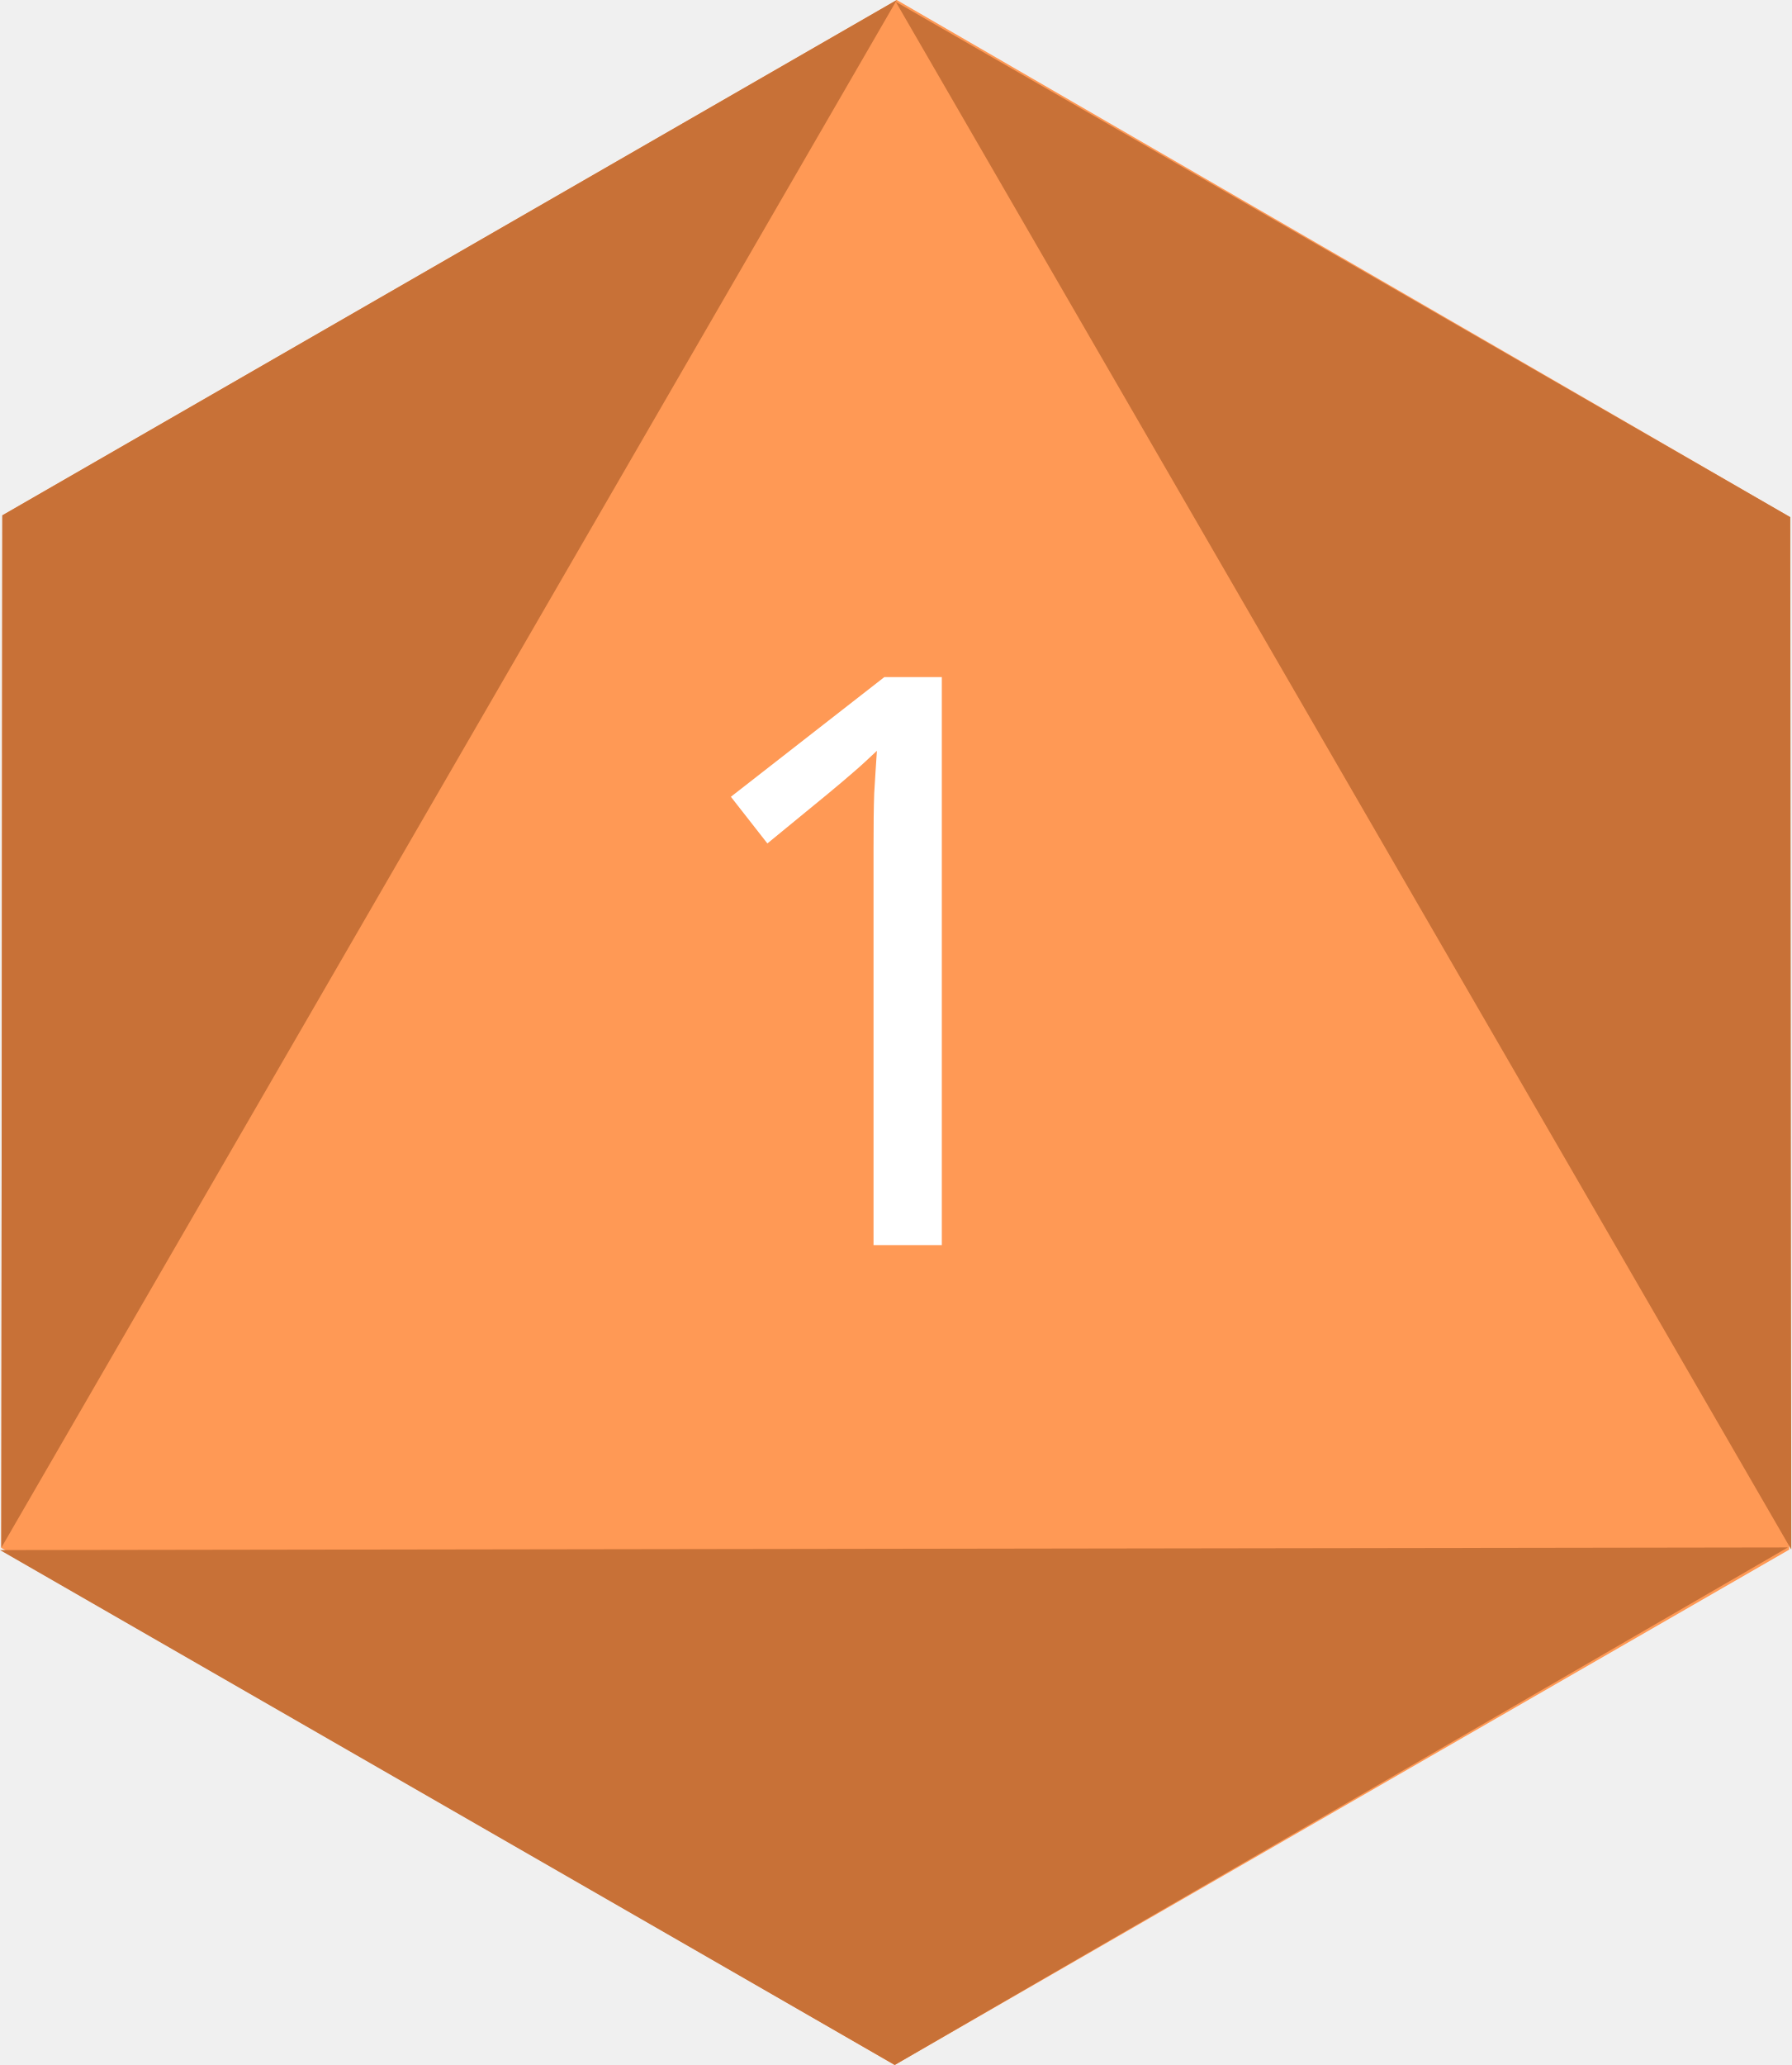
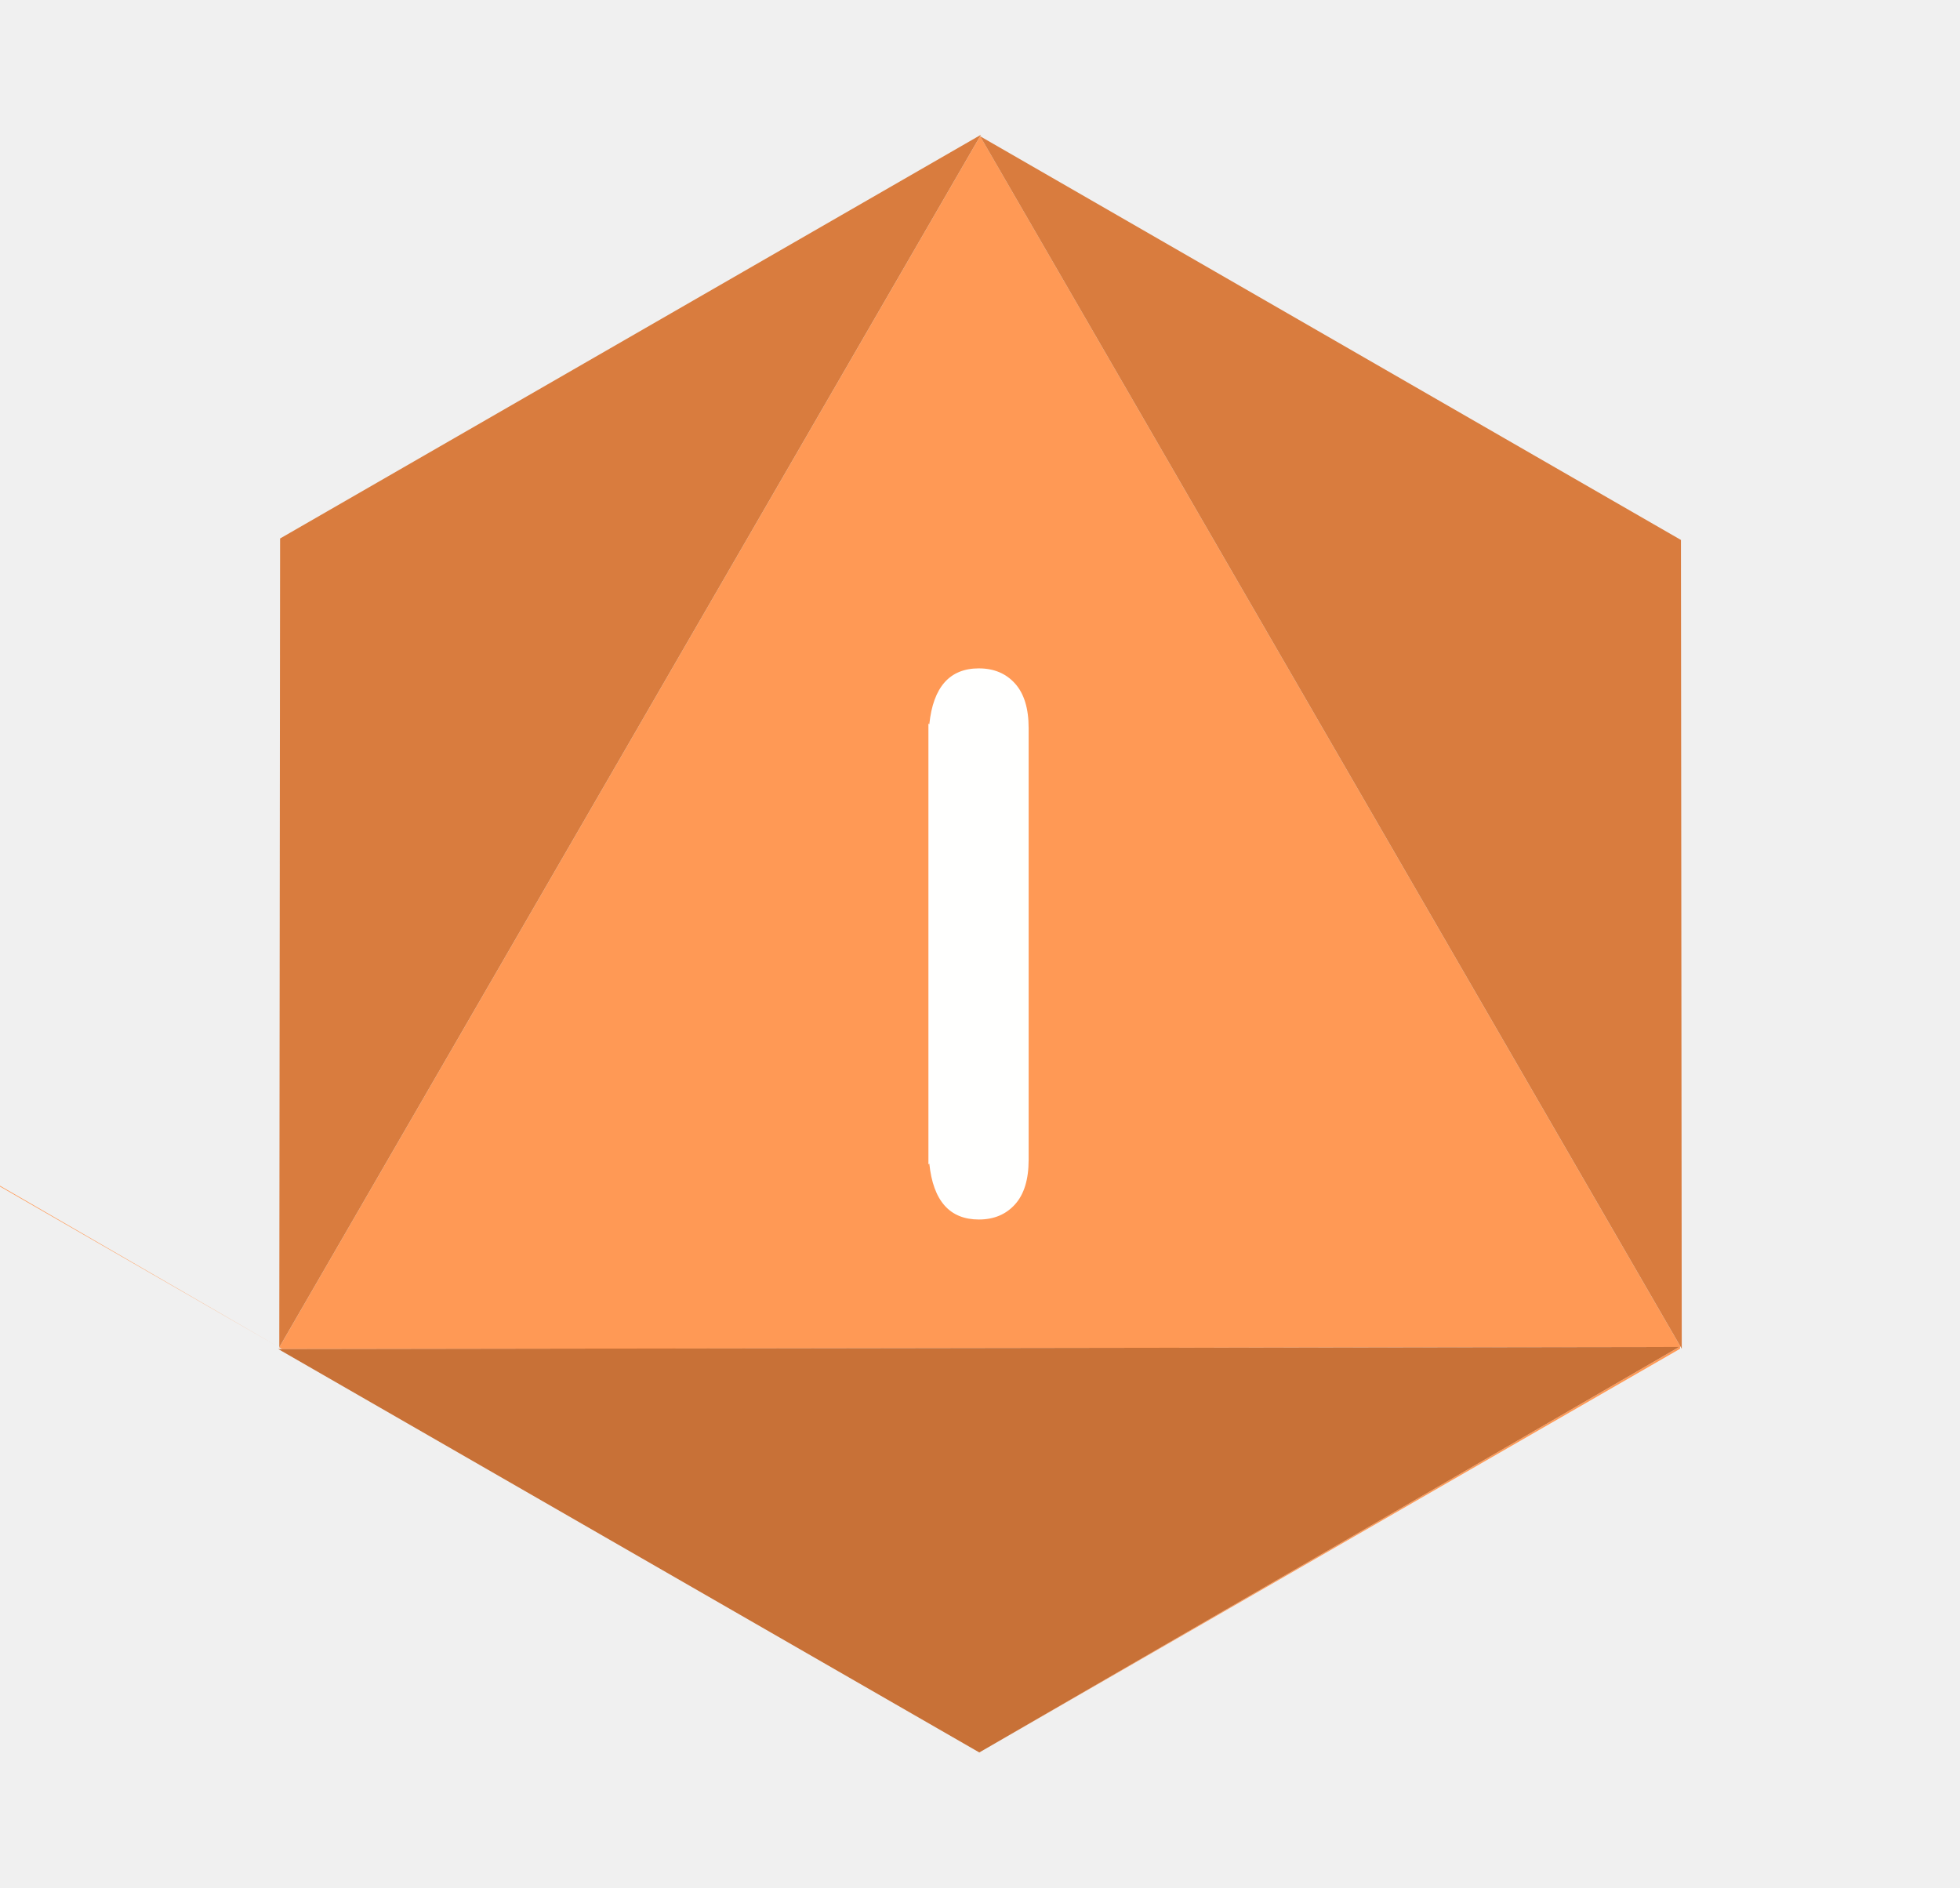
- <svg xmlns="http://www.w3.org/2000/svg" width="41.399mm" height="47.714mm" viewBox="0 0 41.399 47.714" version="1.1" id="svg8">
+ <svg xmlns="http://www.w3.org/2000/svg" width="36.351mm" height="35mm" viewBox="0 0 36.351 35" version="1.1" id="svg8">
  <defs id="defs2">
    <rect x="66.193" y="128.984" width="12.331" height="15.403" id="rect22" />
    <rect x="66.193" y="128.984" width="12.331" height="15.403" id="rect22-3" />
    <rect x="66.193" y="128.984" width="12.331" height="15.403" id="rect35" />
+     <filter style="color-interpolation-filters:sRGB" id="filter1586-6" x="-0" width="1" y="-7.1960421e-05" height="1">
+       <feGaussianBlur stdDeviation="0" id="feGaussianBlur1588-2" />
+     </filter>
+     <filter style="color-interpolation-filters:sRGB" id="filter1586-8" x="-0" width="1" y="-7.1960421e-05" height="1">
+       <feGaussianBlur stdDeviation="0" id="feGaussianBlur1588-28" />
+     </filter>
+     <filter style="color-interpolation-filters:sRGB" id="filter1586-7" x="-0" width="1" y="-7.1960421e-05" height="1">
+       <feGaussianBlur stdDeviation="0" id="feGaussianBlur1588-24" />
+     </filter>
+     <filter style="color-interpolation-filters:sRGB" id="filter1586-2" x="-0" width="1" y="-7.1960421e-05" height="1">
+       <feGaussianBlur stdDeviation="0" id="feGaussianBlur1588-1" />
+     </filter>
+     <filter style="color-interpolation-filters:sRGB" id="filter1586-2-8" x="-0" width="1" y="-7.1960421e-05" height="1">
+       <feGaussianBlur stdDeviation="0" id="feGaussianBlur1588-1-3" />
+     </filter>
+     <filter style="color-interpolation-filters:sRGB" id="filter1586-2-8-7" x="-0" width="1" y="-7.1960421e-05" height="1">
+       <feGaussianBlur stdDeviation="0" id="feGaussianBlur1588-1-3-0" />
+     </filter>
+     <filter style="color-interpolation-filters:sRGB" id="filter1586-2-8-7-3" x="-0" width="1" y="-7.1960421e-05" height="1">
+       <feGaussianBlur stdDeviation="0" id="feGaussianBlur1588-1-3-0-3" />
+     </filter>
+     <filter style="color-interpolation-filters:sRGB" id="filter1586-2-8-7-37" x="-0" width="1" y="-7.1960421e-05" height="1">
+       <feGaussianBlur stdDeviation="0" id="feGaussianBlur1588-1-3-0-9" />
+     </filter>
+     <filter style="color-interpolation-filters:sRGB" id="filter1586-2-8-7-0" x="-0" width="1" y="-7.1960421e-05" height="1">
+       <feGaussianBlur stdDeviation="0" id="feGaussianBlur1588-1-3-0-4" />
+     </filter>
+     <filter style="color-interpolation-filters:sRGB" id="filter1586-2-8-7-05" x="-0" width="1" y="-7.1960421e-05" height="1">
+       <feGaussianBlur stdDeviation="0" id="feGaussianBlur1588-1-3-0-2" />
+     </filter>
+     <filter style="color-interpolation-filters:sRGB" id="filter1586-2-8-7-5" x="-0" width="1" y="-7.1960421e-05" height="1">
+       <feGaussianBlur stdDeviation="0" id="feGaussianBlur1588-1-3-0-7" />
+     </filter>
  </defs>
-   <g id="layer1" transform="translate(-50.13171,-107.3317)">
-     <path id="path16" style="fill:#ff9955;fill-rule:evenodd;stroke-width:0.265" d="m 91.483,143.138 -20.673,11.908 -20.649,-11.949 0.024,-23.857 20.673,-11.908 20.649,11.949 z" />
-     <text xml:space="preserve" style="font-size:18.371px;line-height:1.25;font-family:'Arial Rounded MT Bold';-inkscape-font-specification:'Arial Rounded MT Bold, Normal';font-variant-numeric:proportional-nums;fill:#ffffff;stroke-width:0.265" x="65.382" y="136.104" id="text64">
-       <tspan id="tspan62" x="65.382" y="136.104" style="fill:#ffffff;stroke-width:0.265">1</tspan>
-     </text>
-     <path id="path16-8" style="fill:#c87137;fill-rule:evenodd;stroke-width:0.265" d="m 50.161,143.096 0.024,-23.857 20.673,-11.908 c -20.697,35.764 0,0 -20.697,35.764 z" />
-     <path id="path16-8-7" style="fill:#c87137;fill-rule:evenodd;stroke-width:0.265" d="m 91.531,143.138 -0.024,-23.857 -20.673,-11.908 c 20.697,35.764 0,0 20.697,35.764 z" />
-     <path id="path16-8-2" style="fill:#c87137;fill-rule:evenodd;stroke-width:0.265" d="M 91.453,143.086 70.81,155.045 50.132,143.148 c 41.321,-0.061 0,0 41.321,-0.061 z" />
+   <g id="layer1" transform="translate(-52.65844,-113.6885)">
+     <g id="g4597" transform="translate(-77.32809,-48.13279)">
+       <path style="fill:#ff9955;fill-rule:evenodd;stroke-width:0.22" id="path16" d="m 87.298,146.188 -34.639,-0.003 17.322,-29.997 z" />
+       <path style="mix-blend-mode:normal;fill:#d97c3e;fill-opacity:1;stroke:none;stroke-width:0.22px;stroke-linecap:butt;stroke-linejoin:miter;stroke-opacity:1" d="m 69.981,116.188 17.317,30 1.712,-5.022 -19.029,-24.978" id="path961" />
+     </g>
+     <g aria-label="1" id="text64-7" style="font-size:17.639px;line-height:1.25;font-family:'Arial Rounded MT Bold';-inkscape-font-specification:'Arial Rounded MT Bold, Normal';font-variant-numeric:proportional-nums;text-align:center;text-anchor:middle;opacity:0.994;fill:#ffffff;fill-rule:nonzero;stroke-width:0.265;filter:url(#filter1586-8)" transform="matrix(0.7935463,0,0,0.7935463,-126.7411,36.62646)">
+       <path d="m 109.178,135.112 v -7.838 c -1.458,1.12 -1.71,1.289 -2.215,1.289 -0.241,0 -0.456,-0.095 -0.646,-0.284 -0.184,-0.195 -0.276,-0.419 -0.276,-0.672 0,-0.293 0.092,-0.508 0.276,-0.646 0.184,-0.138 0.529,-0.275 0.973,-0.534 0.313,-0.183 0.493,-0.307 0.908,-0.667 0.418,-0.363 0.814,-0.743 1.135,-1.19 0.322,-0.448 0.531,-0.723 0.629,-0.827 0.098,-0.103 0.281,-0.155 0.551,-0.155 0.304,0 0.548,0.118 0.732,0.353 0.184,0.235 0.276,0.56 0.276,0.973 v 9.862 c 0,1.154 -0.393,1.731 -1.18,1.731 -0.35,0 -0.632,-0.118 -0.844,-0.353 -0.212,-0.235 -0.319,-0.583 -0.319,-1.042 z" style="font-style:normal;font-variant:normal;font-weight:normal;font-stretch:normal;font-size:17.639px;font-family:'Arial Rounded MT Bold';-inkscape-font-specification:'Arial Rounded MT Bold, ';text-align:center;text-anchor:middle;fill:#ffffff;fill-rule:nonzero;stroke-width:0.265" id="path1133" />
+     </g>
+     <g aria-label="7" id="text64-75-5-6-9" style="font-size:17.639px;line-height:1.25;font-family:'Arial Rounded MT Bold';-inkscape-font-specification:'Arial Rounded MT Bold, Normal';font-variant-numeric:proportional-nums;text-align:center;text-anchor:middle;opacity:0.994;fill:#ffffff;fill-rule:nonzero;stroke-width:0.265;filter:url(#filter1586-2-8-7-37)" transform="matrix(0.7935463,0,0,0.7935463,6.437452,37.2318)">
+       <path d="m 12.151,122.188 h 5.736 q 0.827,0 1.197,0.258 0.37,0.258 0.37,0.853 0,0.362 -0.439,0.956 -0.431,0.594 -0.99,1.318 -0.551,0.715 -1.145,1.783 -0.586,1.068 -1.077,2.61 -0.207,0.68 -0.293,1.128 -0.086,0.448 -0.189,1.163 -0.103,0.715 -0.181,1.094 -0.181,0.878 -0.517,1.223 -0.327,0.336 -0.878,0.336 -0.525,0 -0.844,-0.362 -0.319,-0.37 -0.319,-1.085 0,-0.551 0.233,-1.499 0.233,-0.947 0.758,-2.265 0.525,-1.326 1.309,-2.713 0.792,-1.395 1.878,-2.773 h -4.608 q -0.723,0 -1.085,-0.258 -0.353,-0.267 -0.353,-0.827 0,-0.594 0.379,-0.767 0.379,-0.172 1.059,-0.172 z" style="font-style:normal;font-variant:normal;font-weight:normal;font-stretch:normal;font-size:17.639px;font-family:'Arial Rounded MT Bold';-inkscape-font-specification:'Arial Rounded MT Bold, ';text-align:center;text-anchor:middle;fill:#ffffff;fill-rule:nonzero;stroke-width:0.265" id="path256" />
+     </g>
+     <g aria-label="8" id="text64-75-5-6-7" style="font-size:17.639px;line-height:1.25;font-family:'Arial Rounded MT Bold';-inkscape-font-specification:'Arial Rounded MT Bold, Normal';font-variant-numeric:proportional-nums;text-align:center;text-anchor:middle;opacity:0.994;fill:#ffffff;fill-rule:nonzero;stroke-width:0.265;filter:url(#filter1586-2-8-7-0)" transform="matrix(0.7935463,0,0,0.7935463,10.58574,38.09277)">
+       <path d="m 17.641,125.039 q 0,-0.861 0.465,-1.619 0.474,-0.767 1.378,-1.223 0.913,-0.456 2.127,-0.456 1.025,0 1.8,0.267 0.775,0.267 1.292,0.741 0.517,0.465 0.767,1.059 0.25,0.586 0.25,1.249 0,0.844 -0.439,1.507 -0.431,0.663 -1.292,1.085 0.732,0.284 1.214,0.749 0.482,0.456 0.723,1.068 0.25,0.603 0.25,1.344 0,1.085 -0.525,1.972 -0.525,0.878 -1.542,1.378 -1.016,0.5 -2.394,0.5 -1.43,0 -2.446,-0.5 -1.016,-0.5 -1.533,-1.369 -0.517,-0.878 -0.517,-1.964 0,-2.317 2.188,-3.178 -1.766,-0.827 -1.766,-2.61 z m 6.175,5.702 q 0,-0.672 -0.276,-1.171 -0.276,-0.5 -0.775,-0.767 -0.5,-0.267 -1.12,-0.267 -0.878,0 -1.473,0.586 -0.594,0.586 -0.594,1.636 0,0.672 0.276,1.189 0.284,0.508 0.767,0.792 0.482,0.276 1.077,0.276 0.603,0 1.085,-0.284 0.482,-0.284 0.758,-0.801 0.276,-0.517 0.276,-1.189 z m -2.153,-7.355 q -0.81,0 -1.309,0.508 -0.491,0.5 -0.491,1.292 0,0.732 0.508,1.223 0.508,0.482 1.309,0.482 0.405,0 0.732,-0.129 0.336,-0.129 0.568,-0.353 0.241,-0.233 0.37,-0.543 0.129,-0.319 0.129,-0.698 0,-0.508 -0.233,-0.913 -0.224,-0.405 -0.637,-0.637 -0.413,-0.233 -0.947,-0.233 z" style="font-style:normal;font-variant:normal;font-weight:normal;font-stretch:normal;font-size:17.639px;font-family:'Arial Rounded MT Bold';-inkscape-font-specification:'Arial Rounded MT Bold, ';text-align:center;text-anchor:middle;fill:#ffffff;fill-rule:nonzero;stroke-width:0.265" id="path259" />
+     </g>
+     <g aria-label="9" id="text64-75-5-6-70" style="font-size:17.639px;line-height:1.25;font-family:'Arial Rounded MT Bold';-inkscape-font-specification:'Arial Rounded MT Bold, Normal';font-variant-numeric:proportional-nums;text-align:center;text-anchor:middle;opacity:0.994;fill:#ffffff;fill-rule:nonzero;stroke-width:0.265;filter:url(#filter1586-2-8-7-05)" transform="matrix(0.7935463,0,0,0.7935463,10.58574,38.09277)">
+       <path d="m 34.257,128.794 q -0.568,0.672 -1.275,1.016 -0.698,0.336 -1.55,0.336 -0.81,0 -1.516,-0.31 -0.698,-0.319 -1.214,-0.878 -0.508,-0.568 -0.784,-1.318 -0.276,-0.758 -0.276,-1.585 0,-0.887 0.31,-1.679 0.31,-0.801 0.887,-1.387 0.577,-0.586 1.369,-0.913 0.801,-0.327 1.766,-0.327 1.111,0 1.981,0.405 0.87,0.405 1.464,1.18 0.594,0.767 0.913,1.938 0.319,1.171 0.319,2.653 0,1.654 -0.336,2.92 -0.336,1.257 -0.982,2.119 -0.637,0.853 -1.533,1.275 -0.896,0.413 -2.033,0.413 -1.12,0 -1.946,-0.422 -0.827,-0.431 -1.257,-1.059 -0.431,-0.637 -0.431,-1.223 0,-0.362 0.267,-0.646 0.267,-0.284 0.68,-0.284 0.379,0 0.68,0.215 0.301,0.207 0.456,0.629 0.189,0.517 0.629,0.835 0.439,0.31 0.99,0.31 0.491,0 0.93,-0.25 0.439,-0.25 0.749,-0.706 0.62,-0.922 0.741,-3.256 z m -0.198,-2.635 q 0,-0.586 -0.164,-1.077 -0.155,-0.5 -0.448,-0.861 -0.284,-0.362 -0.689,-0.568 -0.396,-0.207 -0.87,-0.207 -0.818,0 -1.387,0.706 -0.568,0.698 -0.568,1.852 0,1.145 0.568,1.826 0.568,0.68 1.438,0.68 0.534,0 1.016,-0.276 0.491,-0.284 0.792,-0.818 0.31,-0.534 0.31,-1.257 z" style="font-style:normal;font-variant:normal;font-weight:normal;font-stretch:normal;font-size:17.639px;font-family:'Arial Rounded MT Bold';-inkscape-font-specification:'Arial Rounded MT Bold, ';text-align:center;text-anchor:middle;fill:#ffffff;fill-rule:nonzero;stroke-width:0.265" id="path262" />
+     </g>
+     <g aria-label="0" id="text64-75-5-6-73" style="font-size:17.639px;line-height:1.25;font-family:'Arial Rounded MT Bold';-inkscape-font-specification:'Arial Rounded MT Bold, Normal';font-variant-numeric:proportional-nums;text-align:center;text-anchor:middle;opacity:0.994;fill:#ffffff;fill-rule:nonzero;stroke-width:0.265;filter:url(#filter1586-2-8-7-5)" transform="matrix(0.7935463,0,0,0.7935463,10.58574,38.09277)">
+       <path d="m -67.941,128.269 q 0,1.412 -0.172,2.429 -0.172,1.016 -0.637,1.843 -0.586,1.016 -1.516,1.568 -0.93,0.551 -2.067,0.551 -1.309,0 -2.351,-0.741 -1.034,-0.741 -1.559,-2.05 -0.267,-0.715 -0.396,-1.576 -0.121,-0.87 -0.121,-1.878 0,-1.301 0.138,-2.343 0.138,-1.042 0.431,-1.791 0.508,-1.24 1.473,-1.886 0.973,-0.655 2.317,-0.655 0.887,0 1.611,0.293 0.723,0.284 1.266,0.844 0.551,0.551 0.93,1.369 0.655,1.421 0.655,4.022 z m -2.36,-0.172 q 0,-1.576 -0.189,-2.575 -0.189,-1.008 -0.637,-1.516 -0.448,-0.517 -1.24,-0.517 -1.137,0 -1.585,1.145 -0.439,1.145 -0.439,3.531 0,1.619 0.189,2.653 0.189,1.034 0.637,1.568 0.448,0.525 1.214,0.525 0.792,0 1.24,-0.551 0.448,-0.551 0.629,-1.576 0.181,-1.025 0.181,-2.687 z" style="font-style:normal;font-variant:normal;font-weight:normal;font-stretch:normal;font-size:17.639px;font-family:'Arial Rounded MT Bold';-inkscape-font-specification:'Arial Rounded MT Bold, ';text-align:center;text-anchor:middle;fill:#ffffff;fill-rule:nonzero;stroke-width:0.265" id="path265" />
+     </g>
+     <g aria-label="6" id="text64-75-5-6-5" style="font-size:17.639px;line-height:1.25;font-family:'Arial Rounded MT Bold';-inkscape-font-specification:'Arial Rounded MT Bold, Normal';font-variant-numeric:proportional-nums;text-align:center;text-anchor:middle;opacity:0.994;fill:#ffffff;fill-rule:nonzero;stroke-width:0.265;filter:url(#filter1586-2-8-7-3)" transform="matrix(0.7935463,0,0,0.7935463,10.58574,38.09277)">
+       <path d="m -2.781,127.336 q 0.586,-0.698 1.275,-1.034 0.689,-0.336 1.542,-0.336 0.818,0 1.507,0.31 0.698,0.301 1.214,0.87 0.525,0.56 0.81,1.326 0.284,0.767 0.284,1.602 0,1.214 -0.56,2.205 -0.551,0.99 -1.55,1.55 -0.99,0.551 -2.248,0.551 -1.447,0 -2.498,-0.706 -1.051,-0.706 -1.611,-2.084 -0.551,-1.387 -0.551,-3.385 0,-1.628 0.336,-2.911 0.336,-1.283 0.965,-2.127 0.629,-0.844 1.524,-1.275 0.896,-0.431 2.041,-0.431 1.102,0 1.938,0.431 0.844,0.431 1.266,1.068 0.431,0.637 0.431,1.223 0,0.353 -0.267,0.646 -0.267,0.284 -0.68,0.284 -0.362,0 -0.672,-0.224 -0.31,-0.233 -0.456,-0.637 -0.198,-0.517 -0.629,-0.827 -0.431,-0.319 -0.999,-0.319 -0.456,0 -0.913,0.267 -0.448,0.258 -0.758,0.706 -0.629,0.913 -0.741,3.256 z m 2.325,5.349 q 0.87,0 1.438,-0.706 0.568,-0.715 0.568,-1.869 0,-0.784 -0.267,-1.344 -0.267,-0.568 -0.732,-0.861 -0.465,-0.301 -1.025,-0.301 -0.534,0 -1.025,0.284 -0.482,0.284 -0.784,0.827 -0.293,0.534 -0.293,1.257 0,1.163 0.603,1.938 0.603,0.775 1.516,0.775 z" style="font-style:normal;font-variant:normal;font-weight:normal;font-stretch:normal;font-size:17.639px;font-family:'Arial Rounded MT Bold';-inkscape-font-specification:'Arial Rounded MT Bold, ';text-align:center;text-anchor:middle;fill:#ffffff;fill-rule:nonzero;stroke-width:0.265" id="path268" />
+     </g>
+     <g aria-label="5" id="text64-75-5-6" style="font-size:17.639px;line-height:1.25;font-family:'Arial Rounded MT Bold';-inkscape-font-specification:'Arial Rounded MT Bold, Normal';font-variant-numeric:proportional-nums;text-align:center;text-anchor:middle;opacity:0.994;fill:#ffffff;fill-rule:nonzero;stroke-width:0.265;filter:url(#filter1586-2-8-7)" transform="matrix(0.7935463,0,0,0.7935463,10.58574,38.09277)">
+       <path d="m -10.804,123.613 h -4.091 l -0.491,2.791 q 1.223,-0.655 2.257,-0.655 0.827,0 1.542,0.31 0.723,0.31 1.266,0.861 0.543,0.543 0.853,1.292 0.31,0.749 0.31,1.611 0,1.249 -0.56,2.274 -0.56,1.025 -1.619,1.628 -1.051,0.603 -2.429,0.603 -1.542,0 -2.506,-0.568 -0.956,-0.568 -1.361,-1.301 -0.396,-0.741 -0.396,-1.292 0,-0.336 0.276,-0.637 0.284,-0.301 0.706,-0.301 0.723,0 1.077,0.835 0.345,0.767 0.93,1.197 0.586,0.422 1.309,0.422 0.663,0 1.163,-0.345 0.5,-0.345 0.767,-0.947 0.276,-0.603 0.276,-1.369 0,-0.827 -0.293,-1.412 -0.293,-0.586 -0.784,-0.87 -0.491,-0.293 -1.094,-0.293 -0.741,0 -1.059,0.181 -0.319,0.181 -0.922,0.637 -0.594,0.448 -0.982,0.448 -0.422,0 -0.749,-0.301 -0.327,-0.31 -0.327,-0.698 0,-0.043 0.095,-0.586 l 0.723,-4.125 q 0.121,-0.741 0.448,-1.077 0.327,-0.336 1.068,-0.336 h 4.548 q 1.344,0 1.344,1.025 0,0.448 -0.327,0.723 -0.327,0.276 -0.965,0.276 z" style="font-style:normal;font-variant:normal;font-weight:normal;font-stretch:normal;font-size:17.639px;font-family:'Arial Rounded MT Bold';-inkscape-font-specification:'Arial Rounded MT Bold, ';text-align:center;text-anchor:middle;fill:#ffffff;fill-rule:nonzero;stroke-width:0.265" id="path271" />
+     </g>
+     <g aria-label="4" id="text64-75-5" style="font-size:17.639px;line-height:1.25;font-family:'Arial Rounded MT Bold';-inkscape-font-specification:'Arial Rounded MT Bold, Normal';font-variant-numeric:proportional-nums;text-align:center;text-anchor:middle;opacity:0.994;fill:#ffffff;fill-rule:nonzero;stroke-width:0.265;filter:url(#filter1586-2-8)" transform="matrix(0.7935463,0,0,0.7935463,10.58574,38.09277)">
+       <path d="m -38.061,131.711 v -1.602 h -4.324 q -0.818,0 -1.232,-0.37 -0.405,-0.37 -0.405,-1.008 0,-0.164 0.06,-0.327 0.06,-0.172 0.181,-0.353 0.121,-0.189 0.25,-0.362 0.129,-0.172 0.319,-0.422 l 4.565,-6.106 q 0.448,-0.603 0.732,-0.87 0.293,-0.276 0.698,-0.276 1.309,0 1.309,1.499 v 6.666 h 0.37 q 0.663,0 1.059,0.181 0.405,0.181 0.405,0.792 0,0.5 -0.327,0.732 -0.327,0.224 -0.982,0.224 h -0.525 v 1.602 q 0,0.663 -0.293,0.99 -0.293,0.319 -0.784,0.319 -0.482,0 -0.784,-0.327 -0.293,-0.336 -0.293,-0.982 z m -3.703,-3.531 h 3.703 v -5.004 z" style="font-style:normal;font-variant:normal;font-weight:normal;font-stretch:normal;font-size:17.639px;font-family:'Arial Rounded MT Bold';-inkscape-font-specification:'Arial Rounded MT Bold, ';text-align:center;text-anchor:middle;fill:#ffffff;fill-rule:nonzero;stroke-width:0.265" id="path274" />
+     </g>
+     <g aria-label="3" id="text64-75" style="font-size:17.639px;line-height:1.25;font-family:'Arial Rounded MT Bold';-inkscape-font-specification:'Arial Rounded MT Bold, Normal';font-variant-numeric:proportional-nums;text-align:center;text-anchor:middle;opacity:0.994;fill:#ffffff;fill-rule:nonzero;stroke-width:0.265;filter:url(#filter1586-2)" transform="matrix(0.7935463,0,0,0.7935463,10.58574,38.09277)">
+       <path d="m -27.677,125.97 q 0.792,0 1.361,-0.465 0.577,-0.465 0.577,-1.335 0,-0.663 -0.456,-1.137 -0.456,-0.482 -1.232,-0.482 -0.525,0 -0.87,0.146 -0.336,0.146 -0.534,0.388 -0.198,0.241 -0.379,0.62 -0.172,0.379 -0.319,0.715 -0.086,0.181 -0.31,0.284 -0.224,0.103 -0.517,0.103 -0.345,0 -0.637,-0.276 -0.284,-0.284 -0.284,-0.749 0,-0.448 0.267,-0.939 0.276,-0.5 0.792,-0.947 0.525,-0.448 1.301,-0.715 0.775,-0.276 1.731,-0.276 0.835,0 1.524,0.233 0.689,0.224 1.197,0.655 0.508,0.431 0.767,0.999 0.258,0.568 0.258,1.223 0,0.861 -0.379,1.481 -0.37,0.612 -1.068,1.197 0.672,0.362 1.128,0.827 0.465,0.465 0.698,1.034 0.233,0.56 0.233,1.214 0,0.784 -0.319,1.516 -0.31,0.732 -0.922,1.309 -0.612,0.568 -1.456,0.896 -0.835,0.319 -1.852,0.319 -1.034,0 -1.852,-0.37 -0.818,-0.37 -1.352,-0.922 -0.525,-0.56 -0.801,-1.154 -0.267,-0.594 -0.267,-0.982 0,-0.5 0.319,-0.801 0.327,-0.31 0.81,-0.31 0.241,0 0.465,0.146 0.224,0.138 0.293,0.336 0.448,1.197 0.956,1.783 0.517,0.577 1.447,0.577 0.534,0 1.025,-0.258 0.5,-0.267 0.818,-0.784 0.327,-0.517 0.327,-1.197 0,-1.008 -0.551,-1.576 -0.551,-0.577 -1.533,-0.577 -0.172,0 -0.534,0.035 -0.362,0.034 -0.465,0.034 -0.474,0 -0.732,-0.233 -0.258,-0.241 -0.258,-0.663 0,-0.413 0.31,-0.663 0.31,-0.258 0.922,-0.258 z" style="font-style:normal;font-variant:normal;font-weight:normal;font-stretch:normal;font-size:17.639px;font-family:'Arial Rounded MT Bold';-inkscape-font-specification:'Arial Rounded MT Bold, ';text-align:center;text-anchor:middle;fill:#ffffff;fill-rule:nonzero;stroke-width:0.265" id="path277" />
+     </g>
+     <g aria-label="2" id="text64-2" style="font-size:17.639px;line-height:1.25;font-family:'Arial Rounded MT Bold';-inkscape-font-specification:'Arial Rounded MT Bold, Normal';font-variant-numeric:proportional-nums;text-align:center;text-anchor:middle;opacity:0.994;fill:#ffffff;fill-rule:nonzero;stroke-width:0.265;filter:url(#filter1586-7)" transform="matrix(0.7935463,0,0,0.7935463,9.803047,37.62315)">
+       <path d="m -50.285,132.151 h 4.496 q 0.672,0 1.025,0.276 0.353,0.276 0.353,0.749 0,0.422 -0.284,0.715 -0.276,0.293 -0.844,0.293 h -6.339 q -0.646,0 -1.008,-0.353 -0.362,-0.362 -0.362,-0.844 0,-0.31 0.233,-0.818 0.233,-0.517 0.508,-0.81 1.145,-1.189 2.067,-2.033 0.922,-0.853 1.318,-1.12 0.706,-0.5 1.171,-0.999 0.474,-0.508 0.715,-1.034 0.25,-0.534 0.25,-1.042 0,-0.551 -0.267,-0.982 -0.258,-0.439 -0.715,-0.68 -0.448,-0.241 -0.982,-0.241 -1.128,0 -1.774,0.99 -0.086,0.129 -0.293,0.706 -0.198,0.577 -0.456,0.887 -0.25,0.31 -0.741,0.31 -0.431,0 -0.715,-0.284 -0.284,-0.284 -0.284,-0.775 0,-0.594 0.267,-1.24 0.267,-0.646 0.792,-1.171 0.534,-0.525 1.344,-0.844 0.818,-0.327 1.912,-0.327 1.318,0 2.248,0.413 0.603,0.276 1.059,0.758 0.456,0.482 0.706,1.12 0.258,0.629 0.258,1.309 0,1.068 -0.534,1.946 -0.525,0.87 -1.077,1.369 -0.551,0.491 -1.852,1.55 -1.292,1.059 -1.774,1.645 -0.207,0.233 -0.422,0.56 z" style="font-style:normal;font-variant:normal;font-weight:normal;font-stretch:normal;font-size:17.639px;font-family:'Arial Rounded MT Bold';-inkscape-font-specification:'Arial Rounded MT Bold, ';text-align:center;text-anchor:middle;fill:#ffffff;fill-rule:nonzero;stroke-width:0.265" id="path280" />
+     </g>
+     <g id="g114" transform="translate(-158.7371,-37.6617)">
+       <path style="color:#000000;font-style:normal;font-variant:normal;font-weight:normal;font-stretch:normal;font-size:medium;line-height:normal;font-family:sans-serif;font-variant-ligatures:normal;font-variant-position:normal;font-variant-caps:normal;font-variant-numeric:normal;font-variant-alternates:normal;font-variant-east-asian:normal;font-feature-settings:normal;font-variation-settings:normal;text-indent:0;text-align:start;text-decoration:none;text-decoration-line:none;text-decoration-style:solid;text-decoration-color:#000000;letter-spacing:normal;word-spacing:normal;text-transform:none;writing-mode:lr-tb;direction:ltr;text-orientation:mixed;dominant-baseline:auto;baseline-shift:baseline;text-anchor:start;white-space:normal;shape-padding:0;shape-margin:0;inline-size:0;clip-rule:nonzero;display:inline;overflow:visible;visibility:visible;isolation:auto;mix-blend-mode:normal;color-interpolation:sRGB;color-interpolation-filters:linearRGB;solid-color:#000000;solid-opacity:1;vector-effect:none;fill:#ff9955;fill-opacity:1;fill-rule:evenodd;stroke:none;stroke-width:0.207;stroke-linecap:butt;stroke-linejoin:miter;stroke-miterlimit:4;stroke-dasharray:none;stroke-dashoffset:0;stroke-opacity:1;color-rendering:auto;image-rendering:auto;shape-rendering:auto;text-rendering:auto;enable-background:accumulate;stop-color:#000000" d="m 82.529,146.188 -26.695,-0.025 0.025,-26.695 26.695,0.025 z" id="path16-0" />
+       <path style="fill:#d97c3e;fill-opacity:1;stroke:none;stroke-width:0.207px;stroke-linecap:butt;stroke-linejoin:miter;stroke-opacity:1" d="m 55.859,119.469 26.695,0.025 3.28,-3.28 -26.695,-0.025 z" id="path1678" />
+       <path style="fill:#bd6a34;fill-opacity:1;stroke:none;stroke-width:0.207px;stroke-linecap:butt;stroke-linejoin:miter;stroke-opacity:1" d="m 82.554,119.494 3.28,-3.28 -0.025,26.695 -3.28,3.28 z" id="path1680" />
+     </g>
+     <path style="fill:#ff9955;fill-rule:evenodd;stroke-width:0.166" d="m 44.855,131.163 -0.015,0.026 v 5.1e-4 l 12.998,7.486 z" id="path16-1" />
+     <g id="g254">
+       <path style="fill:#ff9955;fill-rule:evenodd;stroke-width:0.166" d="m 70.836,116.215 -12.998,22.461 0.055,0.032 25.907,-0.039 v 5.3e-4 l -12.98,7.519 12.998,-7.487 v -0.052 z" id="path244" />
+       <path id="path16-8" style="fill:#d97c3e;fill-opacity:1;fill-rule:evenodd;stroke-width:0.166" d="m 57.838,138.675 0.015,-15 12.998,-7.487 c -13.013,22.487 0,0 -13.013,22.487 z" />
+       <path id="path16-8-7" style="fill:#d97c3e;fill-opacity:1;fill-rule:evenodd;stroke-width:0.166" d="m 83.849,138.702 -0.015,-15 -12.998,-7.487 c 13.013,22.487 0,0 13.013,22.487 z" />
+       <path id="path16-8-2" style="fill:#c87137;fill-opacity:1;fill-rule:evenodd;stroke-width:0.166" d="m 83.8,138.669 -12.979,7.519 -13.002,-7.481 c 25.981,-0.039 0,0 25.981,-0.039 z" />
+     </g>
+     <path id="path1027-2" style="font-style:normal;font-variant:normal;font-weight:normal;font-stretch:normal;font-size:17.639px;line-height:1.25;font-family:'Arial Rounded MT Bold';-inkscape-font-specification:'Arial Rounded MT Bold, ';font-variant-numeric:proportional-nums;text-align:center;text-anchor:middle;opacity:0.994;fill:#ffffff;fill-rule:nonzero;stroke-width:1;filter:url(#filter1586-6)" d="m 225.479,78.289 c -1.324,0 -2.386,0.444 -3.189,1.334 -0.803,0.89 -1.205,2.203 -1.205,3.939 v 8.512 21.109 8.512 c 0,1.736 0.402,3.05 1.205,3.939 0.803,0.89 1.866,1.334 3.189,1.334 2.583,0 4.042,-1.65 4.381,-4.943 l 0.078,0.078 v -1.678 -35.594 -1.678 l -0.078,0.08 c -0.339,-3.294 -1.797,-4.945 -4.381,-4.945 z" transform="matrix(-0.2099591,0,0,0.2099591,118.1549,109.6463)" />
+     <g id="g4647" transform="translate(-23.37568,-44.61795)">
+       <path id="path16-4" style="fill:#ff9955;fill-rule:evenodd;stroke-width:0.135" d="m 70.196,116.237 -10.499,18.186 10.499,6.076 10.5,-6.076 z" />
+       <path style="fill:#d97c3e;fill-opacity:1;stroke:none;stroke-width:0.135px;stroke-linecap:butt;stroke-linejoin:miter;stroke-opacity:1" d="m 70.196,116.237 -10.5,18.186 -4.992,-0.37 0.491,-5.647 z" id="path491-3" />
+       <path id="path1338" style="fill:#bd6a34;fill-opacity:1;stroke:none;stroke-width:0.135px;stroke-linecap:butt;stroke-linejoin:miter;stroke-opacity:1" d="m 54.704,134.054 15.492,12.183 15.492,-12.183 -4.992,0.369 -10.5,6.076 -10.499,-6.076 z" />
+       <path style="fill:#d97c3e;fill-opacity:1;stroke:none;stroke-width:0.135px;stroke-linecap:butt;stroke-linejoin:miter;stroke-opacity:1" d="m 70.196,116.237 10.5,18.186 4.992,-0.37 -0.491,-5.647 z" id="path491-3-8" />
+     </g>
+     <g id="g4617" transform="translate(55.25818,-72.18964)">
+       <path style="fill:#ff9955;stroke:none;stroke-width:0.098" id="path1462" transform="scale(1,-1)" d="m 70.711,-122.66 -8.781,-6.38 3.354,-10.322 10.854,0 3.354,10.322 z" />
+       <path id="path1462-1" style="fill:#d97c3e;fill-opacity:1;stroke:none;stroke-width:0.066" d="m 70.711,116.913 -8.829,2.828 -5.418,7.523 5.466,1.776 8.781,-6.38 8.781,6.38 5.466,-1.776 -5.418,-7.523 z" />
+       <path id="path1462-1-2" style="fill:#a85f2e;fill-opacity:1;stroke:none;stroke-width:0.066" d="m 70.711,146.913 -8.805,-2.902 3.378,-4.649 h 10.854 l 3.378,4.649 z" />
+       <path id="path1462-1-0-3" style="fill:#c87137;fill-opacity:1;stroke:none;stroke-width:0.066" d="m 56.426,136.534 5.48,7.477 3.378,-4.649 -3.354,-10.322 -5.466,-1.776 z" />
+       <path id="path1462-1-0-3-3" style="fill:#c87137;fill-opacity:1;stroke:none;stroke-width:0.066" d="m 84.997,136.534 -5.48,7.477 -3.378,-4.649 3.354,-10.322 5.466,-1.776 z" />
+     </g>
+     <g id="g1801" transform="matrix(0.5183619,0,0,0.5183619,32.15176,-17.0431)">
+       <path style="fill:#ff9955;fill-opacity:1;stroke:none;stroke-width:0.01;stroke-miterlimit:4;stroke-dasharray:none" id="path1681" transform="scale(1,-1)" d="m 71.252,-114.015 -21.472,-37.19 42.944,0 z" />
+       <path id="path1681-7" style="fill:#c87137;fill-opacity:1;stroke:none;stroke-width:0.008;stroke-miterlimit:4;stroke-dasharray:none" d="M 71.289,172.59 49.78,151.205 h 42.944 z" />
+       <path id="path1681-7-8" style="fill:#d97c3e;fill-opacity:1;stroke:none;stroke-width:0.008;stroke-miterlimit:4;stroke-dasharray:none" d="m 42.051,121.95 29.201,-7.935 -21.472,37.19 z" />
+       <path id="path1681-7-8-3" style="fill:#d97c3e;fill-opacity:1;stroke:none;stroke-width:0.008;stroke-miterlimit:4;stroke-dasharray:none" d="m 100.526,121.95 -29.274,-7.935 21.472,37.19 z" />
+       <path style="fill:#bd6a34;fill-opacity:1;stroke:none;stroke-width:0.265px;stroke-linecap:butt;stroke-linejoin:miter;stroke-opacity:1" d="m 42.051,121.95 7.729,29.256 -7.729,4.504 -3e-6,-33.76" id="path1780" />
+       <path style="fill:#bd6a34;fill-opacity:1;stroke:none;stroke-width:0.265px;stroke-linecap:butt;stroke-linejoin:miter;stroke-opacity:1" d="m 92.724,151.205 7.802,4.504 V 121.95 Z" id="path1782" />
+       <path style="fill:#a85f2e;fill-opacity:1;stroke:none;stroke-width:0.265px;stroke-linecap:butt;stroke-linejoin:miter;stroke-opacity:1" d="m 49.78,151.205 -7.729,4.504 29.237,16.88 z" id="path1784" />
+       <path style="fill:#a85f2e;fill-opacity:1;stroke:none;stroke-width:0.265px;stroke-linecap:butt;stroke-linejoin:miter;stroke-opacity:1" d="m 92.724,151.205 -21.435,21.384 29.237,-16.88 z" id="path1786" />
+       <path style="fill:#ad6536;fill-opacity:1;stroke:none;stroke-width:0.265px;stroke-linecap:butt;stroke-linejoin:miter;stroke-opacity:1" d="m 71.252,114.015 -29.201,7.935 29.237,-16.88 29.237,16.88 z" id="path1790" />
+     </g>
  </g>
</svg>
